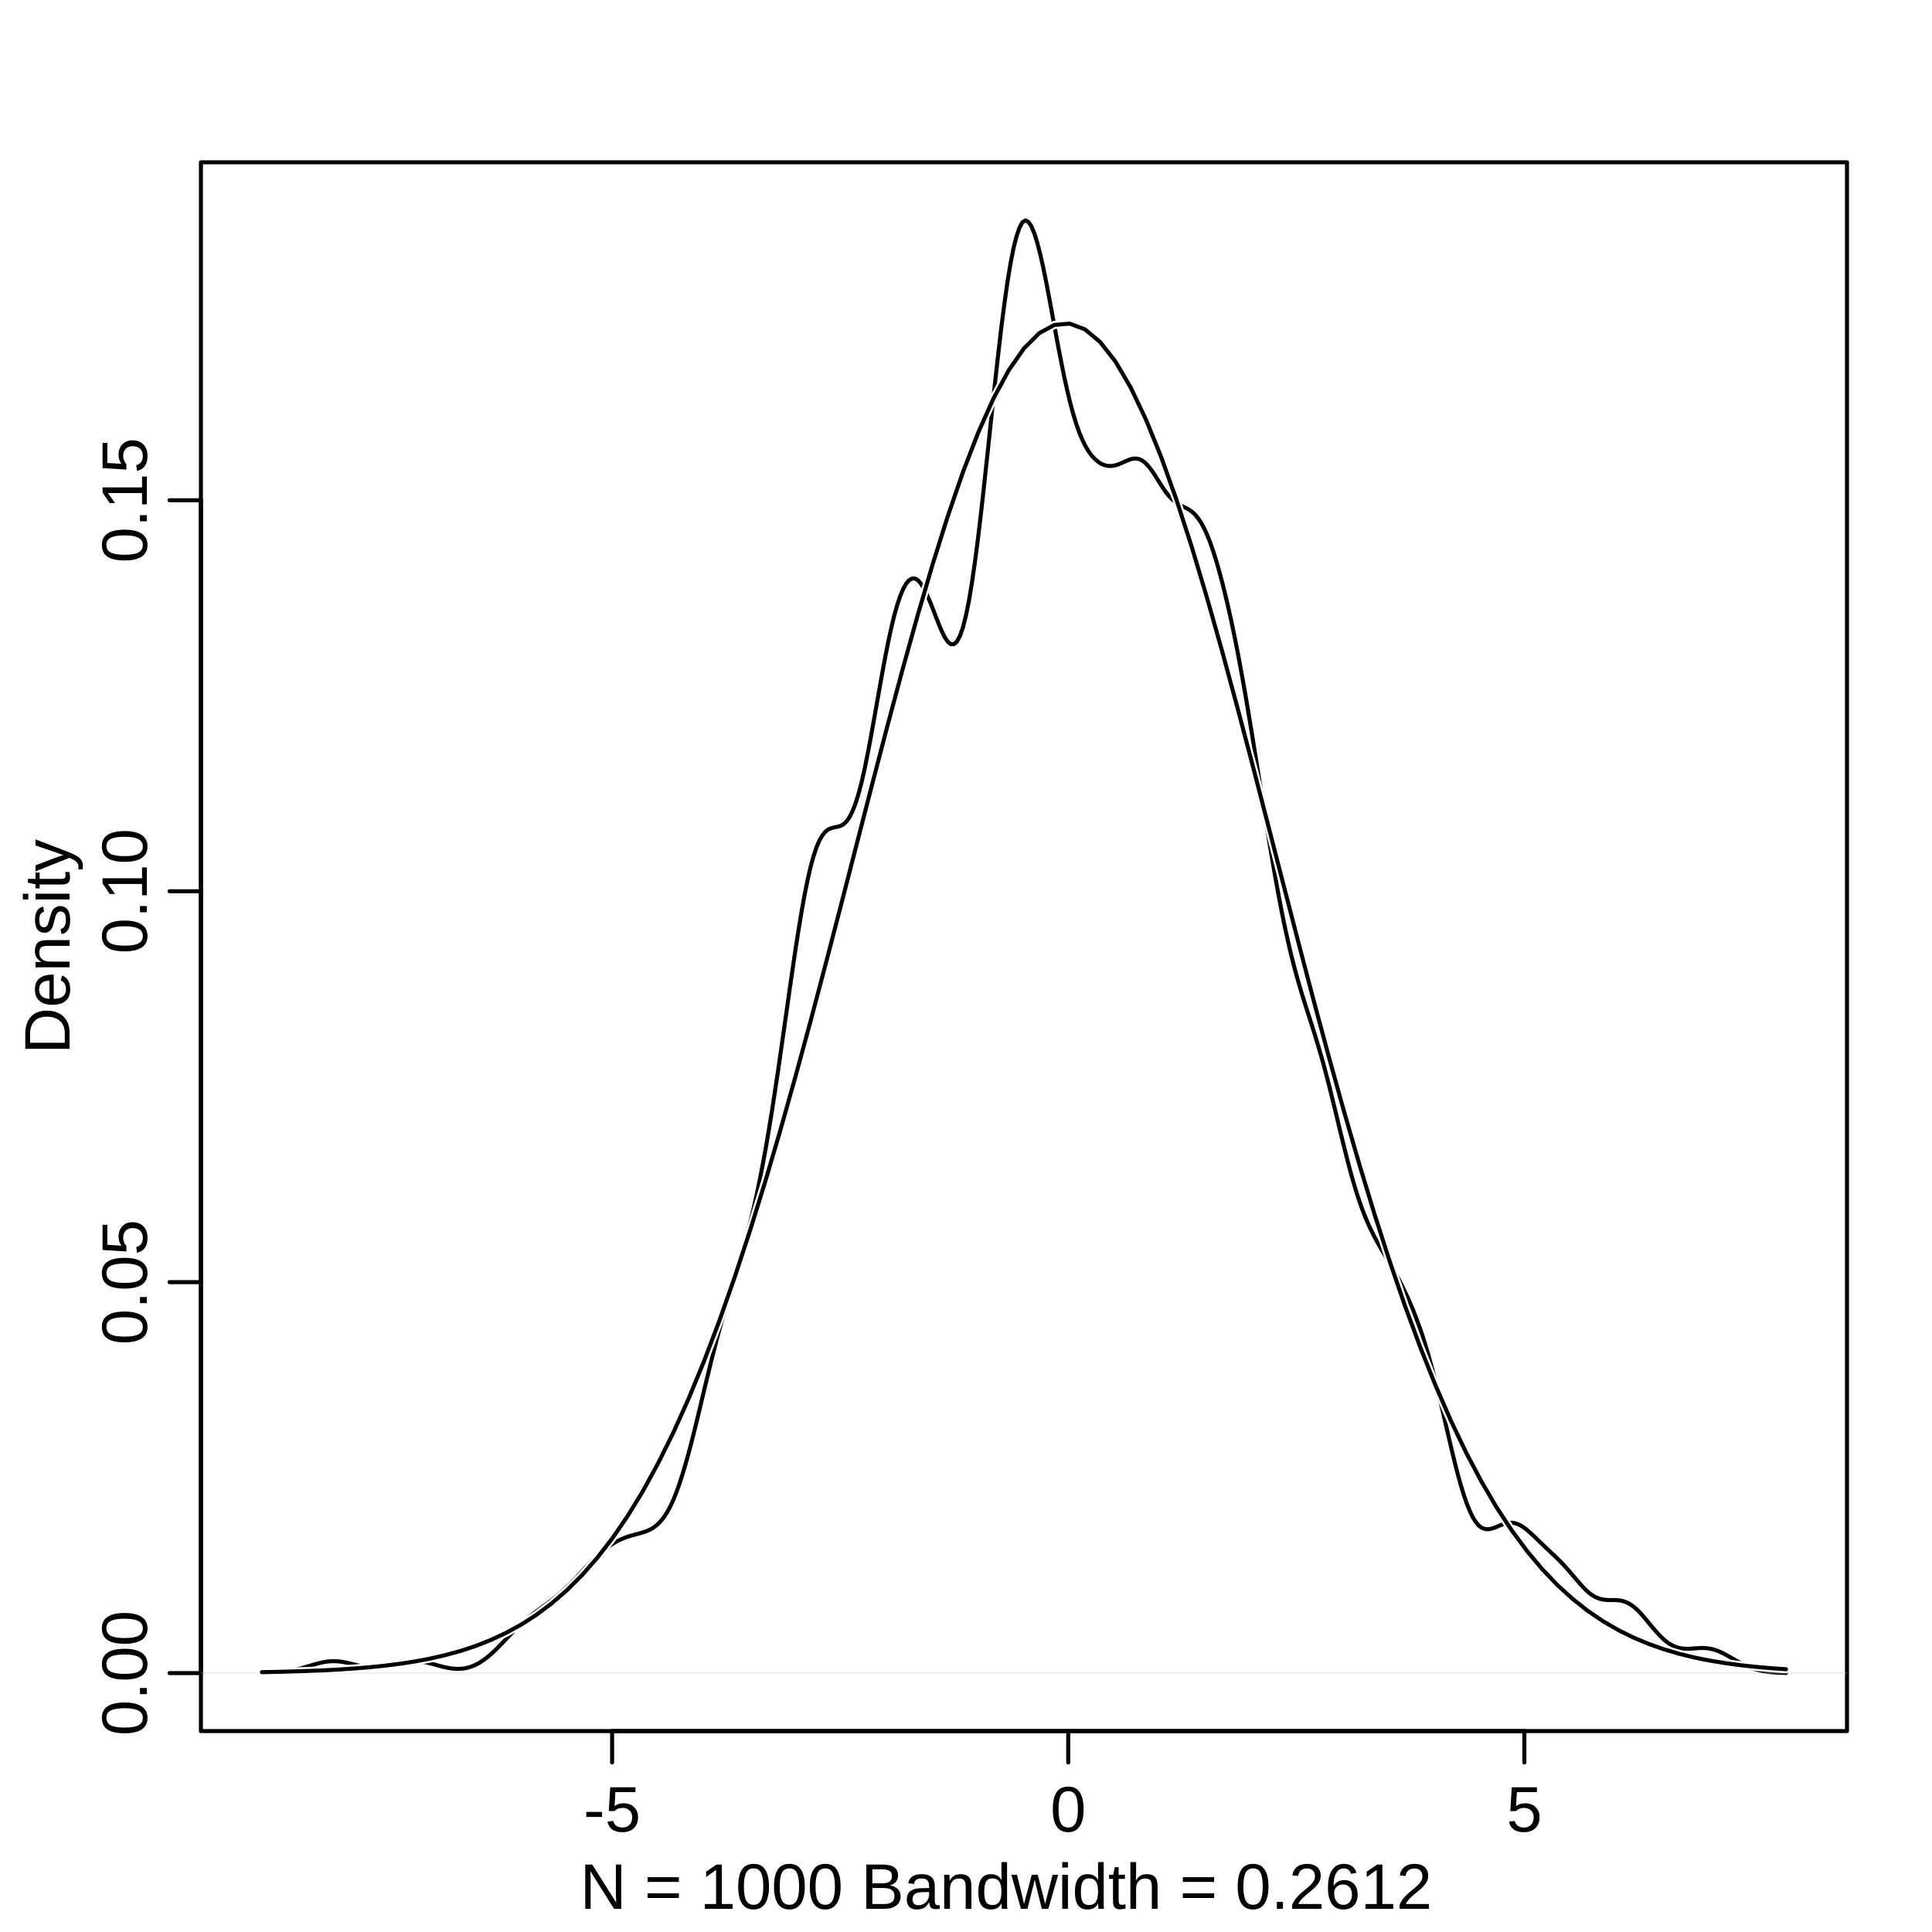
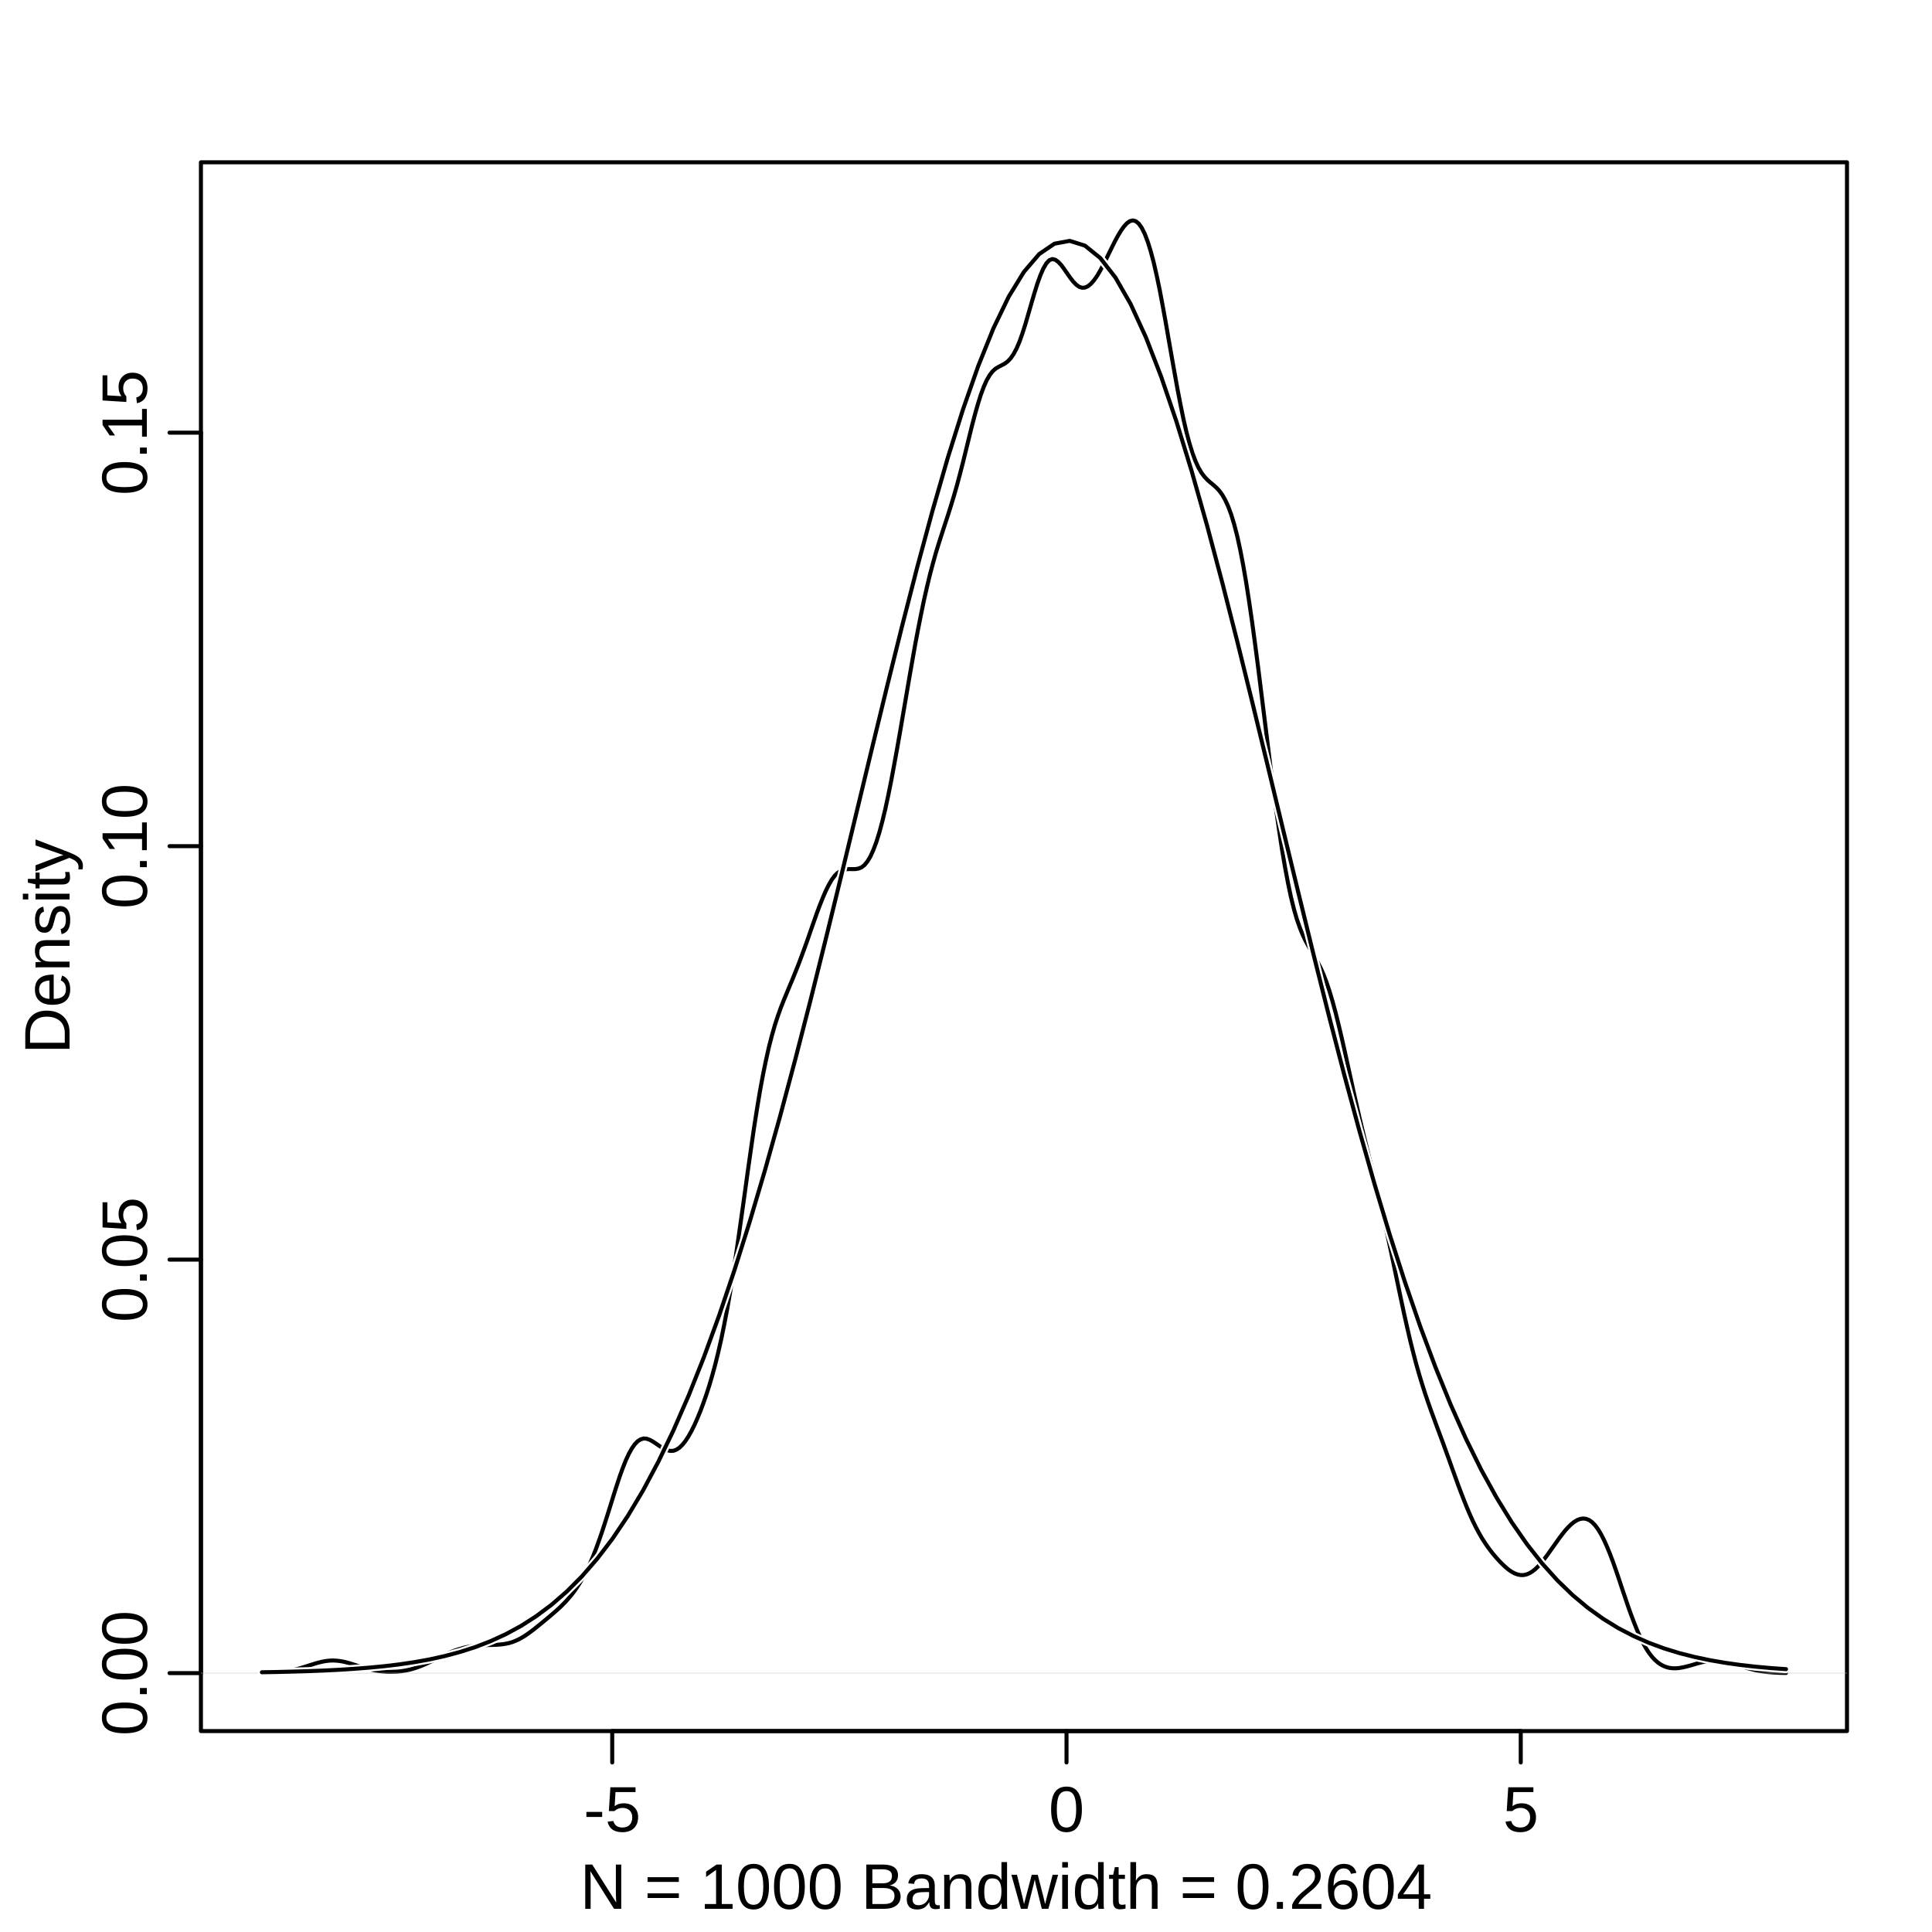
<svg xmlns="http://www.w3.org/2000/svg" viewBox="0 0 360.00 360.00">
  <defs>
    <style type="text/css">
    line, polyline, polygon, path, rect, circle {
      fill: none;
      stroke: #000000;
      stroke-linecap: round;
      stroke-linejoin: round;
      stroke-miterlimit: 10.00;
    }
  </style>
  </defs>
  <rect width="100%" height="100%" style="stroke: none; fill: #FFFFFF;" />
  <defs>
    <clipPath id="cpMzcuNDR8MzQ0LjE2fDMyMi41NnwzMC4yNA==">
      <rect x="37.44" y="30.24" width="306.72" height="292.32" />
    </clipPath>
  </defs>
-   <polyline points="48.80,311.73 49.36,311.72 49.91,311.71 50.47,311.69 51.02,311.66 51.58,311.62 52.13,311.58 52.69,311.52 53.25,311.45 53.80,311.37 54.36,311.27 54.91,311.16 55.47,311.03 56.03,310.89 56.58,310.73 57.14,310.57 57.69,310.40 58.25,310.24 58.80,310.08 59.36,309.93 59.92,309.80 60.47,309.69 61.03,309.60 61.58,309.55 62.14,309.54 62.69,309.55 63.25,309.60 63.81,309.67 64.36,309.77 64.92,309.89 65.47,310.02 66.03,310.16 66.58,310.29 67.14,310.42 67.70,310.52 68.25,310.61 68.81,310.67 69.36,310.71 69.92,310.71 70.48,310.69 71.03,310.63 71.59,310.55 72.14,310.44 72.70,310.32 73.25,310.19 73.81,310.05 74.37,309.92 74.92,309.79 75.48,309.69 76.03,309.60 76.59,309.55 77.14,309.53 77.70,309.54 78.26,309.59 78.81,309.66 79.37,309.76 79.92,309.88 80.48,310.02 81.03,310.17 81.59,310.33 82.15,310.48 82.70,310.62 83.26,310.74 83.81,310.84 84.37,310.92 84.93,310.96 85.48,310.97 86.04,310.94 86.59,310.87 87.15,310.75 87.70,310.58 88.26,310.37 88.82,310.11 89.37,309.81 89.93,309.45 90.48,309.05 91.04,308.61 91.59,308.13 92.15,307.61 92.71,307.07 93.26,306.50 93.82,305.92 94.37,305.34 94.93,304.76 95.48,304.18 96.04,303.62 96.60,303.08 97.15,302.56 97.71,302.06 98.26,301.59 98.82,301.14 99.38,300.70 99.93,300.28 100.49,299.87 101.04,299.47 101.60,299.07 102.15,298.66 102.71,298.24 103.27,297.80 103.82,297.35 104.38,296.88 104.93,296.38 105.49,295.86 106.04,295.32 106.60,294.76 107.16,294.19 107.71,293.60 108.27,293.01 108.82,292.41 109.38,291.82 109.94,291.24 110.49,290.67 111.05,290.13 111.60,289.62 112.16,289.13 112.71,288.68 113.27,288.26 113.83,287.88 114.38,287.53 114.94,287.21 115.49,286.93 116.05,286.69 116.60,286.47 117.16,286.28 117.72,286.11 118.27,285.96 118.83,285.81 119.38,285.66 119.94,285.49 120.49,285.30 121.05,285.06 121.61,284.75 122.16,284.36 122.72,283.87 123.27,283.27 123.83,282.53 124.39,281.65 124.94,280.61 125.50,279.41 126.05,278.03 126.61,276.47 127.16,274.75 127.72,272.89 128.28,270.90 128.83,268.80 129.39,266.60 129.94,264.33 130.50,262.02 131.05,259.69 131.61,257.37 132.17,255.08 132.72,252.84 133.28,250.66 133.83,248.54 134.39,246.50 134.94,244.53 135.50,242.62 136.06,240.77 136.61,238.94 137.17,237.12 137.72,235.27 138.28,233.38 138.84,231.42 139.39,229.35 139.95,227.16 140.50,224.83 141.06,222.33 141.61,219.63 142.17,216.75 142.73,213.69 143.28,210.44 143.84,207.02 144.39,203.44 144.95,199.72 145.50,195.90 146.06,191.99 146.62,188.06 147.17,184.14 147.73,180.30 148.28,176.57 148.84,173.02 149.39,169.68 149.95,166.61 150.51,163.85 151.06,161.45 151.62,159.45 152.17,157.81 152.73,156.53 153.29,155.59 153.84,154.93 154.40,154.52 154.95,154.29 155.51,154.16 156.06,154.06 156.62,153.89 157.18,153.58 157.73,153.06 158.29,152.27 158.84,151.18 159.40,149.76 159.95,147.99 160.51,145.90 161.07,143.47 161.62,140.75 162.18,137.84 162.73,134.77 163.29,131.63 163.85,128.48 164.40,125.38 164.96,122.40 165.51,119.59 166.07,117.01 166.62,114.73 167.18,112.75 167.74,111.08 168.29,109.75 168.85,108.76 169.40,108.10 169.96,107.79 170.51,107.80 171.07,108.14 171.63,108.79 172.18,109.70 172.74,110.82 173.29,112.11 173.85,113.51 174.40,114.96 174.96,116.37 175.52,117.69 176.07,118.80 176.63,119.60 177.18,120.04 177.74,120.04 178.30,119.56 178.85,118.54 179.41,116.97 179.96,114.82 180.52,112.11 181.07,108.81 181.63,104.98 182.19,100.70 182.74,96.06 183.30,91.13 183.85,85.99 184.41,80.75 184.96,75.48 185.52,70.30 186.08,65.31 186.63,60.63 187.19,56.32 187.74,52.45 188.30,49.08 188.85,46.27 189.41,44.04 189.97,42.42 190.52,41.41 191.08,41.07 191.63,41.35 192.19,42.18 192.75,43.52 193.30,45.30 193.86,47.47 194.41,49.95 194.97,52.69 195.52,55.60 196.08,58.61 196.64,61.63 197.19,64.61 197.75,67.48 198.30,70.20 198.86,72.72 199.41,75.03 199.97,77.11 200.53,78.94 201.08,80.52 201.64,81.86 202.19,83.00 202.75,83.95 203.30,84.74 203.86,85.38 204.42,85.89 204.97,86.29 205.53,86.57 206.08,86.75 206.64,86.83 207.20,86.82 207.75,86.72 208.31,86.56 208.86,86.34 209.42,86.09 209.97,85.84 210.53,85.62 211.09,85.47 211.64,85.43 212.20,85.53 212.75,85.77 213.31,86.17 213.86,86.72 214.42,87.41 214.98,88.20 215.53,89.07 216.09,89.96 216.64,90.83 217.20,91.63 217.75,92.35 218.31,92.95 218.87,93.45 219.42,93.85 219.98,94.17 220.53,94.44 221.09,94.70 221.65,95.02 222.20,95.43 222.76,95.96 223.31,96.65 223.87,97.50 224.42,98.54 224.98,99.77 225.54,101.19 226.09,102.79 226.65,104.57 227.20,106.50 227.76,108.58 228.31,110.81 228.87,113.18 229.43,115.69 229.98,118.34 230.54,121.13 231.09,124.06 231.65,127.13 232.21,130.31 232.76,133.60 233.32,136.97 233.87,140.41 234.43,143.89 234.98,147.39 235.54,150.88 236.10,154.33 236.65,157.71 237.21,160.99 237.76,164.16 238.32,167.20 238.87,170.08 239.43,172.80 239.99,175.35 240.54,177.73 241.10,179.93 241.65,181.99 242.21,183.92 242.76,185.75 243.32,187.53 243.88,189.27 244.43,191.00 244.99,192.77 245.54,194.58 246.10,196.48 246.66,198.47 247.21,200.55 247.77,202.72 248.32,204.95 248.88,207.24 249.43,209.54 249.99,211.85 250.55,214.11 251.10,216.30 251.66,218.39 252.21,220.36 252.77,222.19 253.32,223.89 253.88,225.44 254.44,226.86 254.99,228.16 255.55,229.35 256.10,230.44 256.66,231.47 257.21,232.44 257.77,233.40 258.33,234.33 258.88,235.28 259.44,236.23 259.99,237.22 260.55,238.23 261.11,239.30 261.66,240.42 262.22,241.60 262.77,242.85 263.33,244.17 263.88,245.59 264.44,247.10 265.00,248.71 265.55,250.44 266.11,252.30 266.66,254.28 267.22,256.37 267.77,258.57 268.33,260.86 268.89,263.21 269.44,265.60 270.00,267.99 270.55,270.35 271.11,272.64 271.66,274.79 272.22,276.80 272.78,278.61 273.33,280.22 273.89,281.59 274.44,282.73 275.00,283.62 275.56,284.28 276.11,284.69 276.67,284.90 277.22,284.96 277.78,284.88 278.33,284.72 278.89,284.50 279.45,284.26 280.00,284.04 280.56,283.86 281.11,283.75 281.67,283.73 282.22,283.81 282.78,283.98 283.34,284.25 283.89,284.59 284.45,285.01 285.00,285.48 285.56,285.99 286.12,286.52 286.67,287.06 287.23,287.60 287.78,288.13 288.34,288.66 288.89,289.18 289.45,289.70 290.01,290.23 290.56,290.77 291.12,291.34 291.67,291.94 292.23,292.56 292.78,293.20 293.34,293.86 293.90,294.51 294.45,295.15 295.01,295.76 295.56,296.32 296.12,296.82 296.67,297.23 297.23,297.56 297.79,297.81 298.34,297.98 298.90,298.08 299.45,298.13 300.01,298.15 300.57,298.15 301.12,298.15 301.68,298.20 302.23,298.29 302.79,298.46 303.34,298.70 303.90,299.02 304.46,299.43 305.01,299.91 305.57,300.46 306.12,301.08 306.68,301.73 307.23,302.40 307.79,303.08 308.35,303.74 308.90,304.36 309.46,304.95 310.01,305.48 310.57,305.94 311.12,306.33 311.68,306.64 312.24,306.88 312.79,307.05 313.35,307.16 313.90,307.22 314.46,307.23 315.02,307.21 315.57,307.17 316.13,307.13 316.68,307.09 317.24,307.08 317.79,307.10 318.35,307.16 318.91,307.26 319.46,307.41 320.02,307.60 320.57,307.83 321.13,308.09 321.68,308.39 322.24,308.70 322.80,309.02 323.35,309.34 323.91,309.66 324.46,309.96 325.02,310.24 325.57,310.49 326.13,310.72 326.69,310.92 327.24,311.09 327.80,311.23 328.35,311.35 328.91,311.45 329.47,311.52 330.02,311.59 330.58,311.63 331.13,311.67 331.69,311.69 332.24,311.71 332.80,311.73 " style="stroke-width: 0.75;" clip-path="url(#cpMzcuNDR8MzQ0LjE2fDMyMi41NnwzMC4yNA==)" />
+   <polyline points="48.80,311.73 49.36,311.72 49.91,311.71 50.47,311.68 51.02,311.65 51.58,311.61 52.13,311.57 52.69,311.50 53.25,311.43 53.80,311.34 54.36,311.24 54.91,311.11 55.47,310.97 56.03,310.82 56.58,310.65 57.14,310.48 57.69,310.30 58.25,310.13 58.80,309.95 59.36,309.80 59.92,309.66 60.47,309.55 61.03,309.47 61.58,309.42 62.14,309.41 62.69,309.44 63.25,309.50 63.81,309.59 64.36,309.71 64.92,309.86 65.47,310.02 66.03,310.20 66.58,310.38 67.14,310.55 67.70,310.72 68.25,310.88 68.81,311.02 69.36,311.15 69.92,311.26 70.48,311.35 71.03,311.42 71.59,311.47 72.14,311.51 72.70,311.52 73.25,311.51 73.81,311.49 74.37,311.45 74.92,311.38 75.48,311.29 76.03,311.18 76.59,311.05 77.14,310.89 77.70,310.71 78.26,310.50 78.81,310.28 79.37,310.04 79.92,309.78 80.48,309.52 81.03,309.24 81.59,308.97 82.15,308.69 82.70,308.42 83.26,308.17 83.81,307.93 84.37,307.70 84.93,307.49 85.48,307.31 86.04,307.15 86.59,307.00 87.15,306.88 87.70,306.78 88.26,306.70 88.82,306.64 89.37,306.59 89.93,306.56 90.48,306.54 91.04,306.52 91.59,306.51 92.15,306.49 92.71,306.47 93.26,306.42 93.82,306.36 94.37,306.26 94.93,306.14 95.48,305.97 96.04,305.75 96.60,305.50 97.15,305.20 97.71,304.87 98.26,304.50 98.82,304.10 99.38,303.68 99.93,303.24 100.49,302.79 101.04,302.34 101.60,301.88 102.15,301.42 102.71,300.95 103.27,300.47 103.82,299.98 104.38,299.47 104.93,298.93 105.49,298.35 106.04,297.72 106.60,297.04 107.16,296.30 107.71,295.48 108.27,294.59 108.82,293.60 109.38,292.52 109.94,291.34 110.49,290.04 111.05,288.62 111.60,287.10 112.16,285.49 112.71,283.80 113.27,282.05 113.83,280.27 114.38,278.49 114.94,276.74 115.49,275.07 116.05,273.53 116.60,272.14 117.16,270.93 117.72,269.92 118.27,269.13 118.83,268.55 119.38,268.20 119.94,268.04 120.49,268.08 121.05,268.28 121.61,268.58 122.16,268.94 122.72,269.33 123.27,269.70 123.83,270.02 124.39,270.25 124.94,270.36 125.50,270.33 126.05,270.12 126.61,269.75 127.16,269.21 127.72,268.51 128.28,267.66 128.83,266.67 129.39,265.55 129.94,264.32 130.50,262.96 131.05,261.49 131.61,259.89 132.17,258.16 132.72,256.28 133.28,254.24 133.83,252.00 134.39,249.55 134.94,246.87 135.50,243.94 136.06,240.73 136.61,237.29 137.17,233.64 137.72,229.82 138.28,225.88 138.84,221.88 139.39,217.89 139.95,213.96 140.50,210.17 141.06,206.61 141.61,203.30 142.17,200.27 142.73,197.54 143.28,195.09 143.84,192.92 144.39,191.00 144.95,189.29 145.50,187.75 146.06,186.34 146.62,184.99 147.17,183.66 147.73,182.33 148.28,180.97 148.84,179.56 149.39,178.09 149.95,176.57 150.51,175.01 151.06,173.41 151.62,171.82 152.17,170.26 152.73,168.76 153.29,167.35 153.84,166.07 154.40,164.94 154.95,163.98 155.51,163.21 156.06,162.66 156.62,162.28 157.18,162.06 157.73,161.96 158.29,161.94 158.84,161.95 159.40,161.94 159.95,161.85 160.51,161.63 161.07,161.20 161.62,160.53 162.18,159.61 162.73,158.40 163.29,156.91 163.85,155.13 164.40,153.08 164.96,150.77 165.51,148.22 166.07,145.44 166.62,142.49 167.18,139.41 167.74,136.24 168.29,133.01 168.85,129.75 169.40,126.51 169.96,123.33 170.51,120.22 171.07,117.25 171.63,114.43 172.18,111.78 172.74,109.32 173.29,107.03 173.85,104.93 174.40,102.97 174.96,101.15 175.52,99.41 176.07,97.72 176.63,96.02 177.18,94.27 177.74,92.43 178.30,90.48 178.85,88.42 179.41,86.26 179.96,84.02 180.52,81.74 181.07,79.50 181.63,77.36 182.19,75.38 182.74,73.62 183.30,72.10 183.85,70.86 184.41,69.90 184.96,69.18 185.52,68.69 186.08,68.35 186.63,68.07 187.19,67.77 187.74,67.37 188.30,66.79 188.85,66.00 189.41,64.96 189.97,63.66 190.52,62.11 191.08,60.35 191.63,58.45 192.19,56.51 192.75,54.61 193.30,52.85 193.86,51.30 194.41,50.03 194.97,49.08 195.52,48.49 196.08,48.27 196.64,48.40 197.19,48.80 197.75,49.40 198.30,50.14 198.86,50.95 199.41,51.74 199.97,52.46 200.53,53.04 201.08,53.44 201.64,53.62 202.19,53.58 202.75,53.32 203.30,52.86 203.86,52.22 204.42,51.42 204.97,50.49 205.53,49.45 206.08,48.35 206.64,47.20 207.20,46.06 207.75,44.96 208.31,43.93 208.86,43.01 209.42,42.22 209.97,41.61 210.53,41.21 211.09,41.07 211.64,41.22 212.20,41.68 212.75,42.46 213.31,43.58 213.86,45.03 214.42,46.82 214.98,48.92 215.53,51.33 216.09,54.00 216.64,56.92 217.20,59.99 217.75,63.16 218.31,66.35 218.87,69.51 219.42,72.57 219.98,75.46 220.53,78.14 221.09,80.56 221.65,82.65 222.20,84.43 222.76,85.92 223.31,87.12 223.87,88.08 224.42,88.82 224.98,89.42 225.54,89.91 226.09,90.36 226.65,90.86 227.20,91.45 227.76,92.21 228.31,93.18 228.87,94.40 229.43,95.91 229.98,97.73 230.54,99.90 231.09,102.41 231.65,105.32 232.21,108.56 232.76,112.12 233.32,115.96 233.87,120.03 234.43,124.31 234.98,128.72 235.54,133.22 236.10,137.73 236.65,142.19 237.21,146.52 237.76,150.66 238.32,154.57 238.87,158.20 239.43,161.51 239.99,164.48 240.54,167.11 241.10,169.38 241.65,171.28 242.21,172.88 242.76,174.24 243.32,175.40 243.88,176.42 244.43,177.37 244.99,178.31 245.54,179.31 246.10,180.40 246.66,181.67 247.21,183.13 247.77,184.80 248.32,186.67 248.88,188.73 249.43,190.95 249.99,193.32 250.55,195.78 251.10,198.30 251.66,200.84 252.21,203.36 252.77,205.83 253.32,208.24 253.88,210.59 254.44,212.89 254.99,215.15 255.55,217.39 256.10,219.64 256.66,221.93 257.21,224.28 257.77,226.70 258.33,229.19 258.88,231.76 259.44,234.38 259.99,237.04 260.55,239.70 261.11,242.35 261.66,244.93 262.22,247.41 262.77,249.78 263.33,252.02 263.88,254.13 264.44,256.10 265.00,257.94 265.55,259.67 266.11,261.31 266.66,262.87 267.22,264.39 267.77,265.90 268.33,267.40 268.89,268.90 269.44,270.42 270.00,271.96 270.55,273.50 271.11,275.05 271.66,276.58 272.22,278.07 272.78,279.51 273.33,280.89 273.89,282.20 274.44,283.42 275.00,284.56 275.56,285.60 276.11,286.57 276.67,287.44 277.22,288.25 277.78,289.00 278.33,289.69 278.89,290.34 279.45,290.95 280.00,291.51 280.56,292.03 281.11,292.49 281.67,292.87 282.22,293.17 282.78,293.38 283.34,293.49 283.89,293.49 284.45,293.37 285.00,293.14 285.56,292.80 286.12,292.35 286.67,291.81 287.23,291.17 287.78,290.47 288.34,289.73 288.89,288.95 289.45,288.16 290.01,287.37 290.56,286.60 291.12,285.86 291.67,285.17 292.23,284.56 292.78,284.02 293.34,283.58 293.90,283.24 294.45,283.03 295.01,282.95 295.56,283.02 296.12,283.24 296.67,283.64 297.23,284.22 297.79,284.98 298.34,285.90 298.90,286.99 299.45,288.22 300.01,289.59 300.57,291.07 301.12,292.64 301.68,294.28 302.23,295.94 302.79,297.60 303.34,299.23 303.90,300.80 304.46,302.28 305.01,303.66 305.57,304.93 306.12,306.08 306.68,307.08 307.23,307.94 307.79,308.67 308.35,309.28 308.90,309.77 309.46,310.16 310.01,310.45 310.57,310.66 311.12,310.79 311.68,310.86 312.24,310.86 312.79,310.82 313.35,310.73 313.90,310.62 314.46,310.48 315.02,310.33 315.57,310.17 316.13,310.00 316.68,309.85 317.24,309.71 317.79,309.59 318.35,309.50 318.91,309.44 319.46,309.41 320.02,309.42 320.57,309.47 321.13,309.55 321.68,309.66 322.24,309.80 322.80,309.95 323.35,310.13 323.91,310.30 324.46,310.48 325.02,310.65 325.57,310.82 326.13,310.97 326.69,311.11 327.24,311.24 327.80,311.34 328.35,311.43 328.91,311.50 329.47,311.57 330.02,311.61 330.58,311.65 331.13,311.68 331.69,311.71 332.24,311.72 332.80,311.73 " style="stroke-width: 0.75;" clip-path="url(#cpMzcuNDR8MzQ0LjE2fDMyMi41NnwzMC4yNA==)" />
  <defs>
    <clipPath id="cpMC4wMHwzNjAuMDB8MzYwLjAwfDAuMDA=">
      <rect x="0.00" y="0.00" width="360.00" height="360.00" />
    </clipPath>
  </defs>
-   <line x1="114.06" y1="322.56" x2="284.04" y2="322.56" style="stroke-width: 0.75;" clip-path="url(#cpMC4wMHwzNjAuMDB8MzYwLjAwfDAuMDA=)" />
-   <line x1="114.06" y1="322.56" x2="114.06" y2="328.41" style="stroke-width: 0.75;" clip-path="url(#cpMC4wMHwzNjAuMDB8MzYwLjAwfDAuMDA=)" />
-   <line x1="199.05" y1="322.56" x2="199.05" y2="328.41" style="stroke-width: 0.75;" clip-path="url(#cpMC4wMHwzNjAuMDB8MzYwLjAwfDAuMDA=)" />
-   <line x1="284.04" y1="322.56" x2="284.04" y2="328.41" style="stroke-width: 0.75;" clip-path="url(#cpMC4wMHwzNjAuMDB8MzYwLjAwfDAuMDA=)" />
+   <line x1="114.08" y1="322.56" x2="283.37" y2="322.56" style="stroke-width: 0.75;" clip-path="url(#cpMC4wMHwzNjAuMDB8MzYwLjAwfDAuMDA=)" />
+   <line x1="114.08" y1="322.56" x2="114.08" y2="328.41" style="stroke-width: 0.75;" clip-path="url(#cpMC4wMHwzNjAuMDB8MzYwLjAwfDAuMDA=)" />
+   <line x1="198.73" y1="322.56" x2="198.73" y2="328.41" style="stroke-width: 0.75;" clip-path="url(#cpMC4wMHwzNjAuMDB8MzYwLjAwfDAuMDA=)" />
+   <line x1="283.37" y1="322.56" x2="283.37" y2="328.41" style="stroke-width: 0.75;" clip-path="url(#cpMC4wMHwzNjAuMDB8MzYwLjAwfDAuMDA=)" />
  <g clip-path="url(#cpMC4wMHwzNjAuMDB8MzYwLjAwfDAuMDA=)">
-     <text x="108.72" y="341.28" style="font-size: 12.00px; font-family: Arimo;" textLength="10.67px" lengthAdjust="spacingAndGlyphs">-5</text>
+     <text x="108.74" y="341.28" style="font-size: 12.00px; font-family: Arimo;" textLength="10.67px" lengthAdjust="spacingAndGlyphs">-5</text>
  </g>
  <g clip-path="url(#cpMC4wMHwzNjAuMDB8MzYwLjAwfDAuMDA=)">
-     <text x="195.71" y="341.28" style="font-size: 12.00px; font-family: Arimo;" textLength="6.67px" lengthAdjust="spacingAndGlyphs">0</text>
+     <text x="195.39" y="341.28" style="font-size: 12.00px; font-family: Arimo;" textLength="6.67px" lengthAdjust="spacingAndGlyphs">0</text>
  </g>
  <g clip-path="url(#cpMC4wMHwzNjAuMDB8MzYwLjAwfDAuMDA=)">
-     <text x="280.70" y="341.28" style="font-size: 12.00px; font-family: Arimo;" textLength="6.67px" lengthAdjust="spacingAndGlyphs">5</text>
+     <text x="280.04" y="341.28" style="font-size: 12.00px; font-family: Arimo;" textLength="6.67px" lengthAdjust="spacingAndGlyphs">5</text>
  </g>
-   <line x1="37.44" y1="311.76" x2="37.44" y2="93.22" style="stroke-width: 0.75;" clip-path="url(#cpMC4wMHwzNjAuMDB8MzYwLjAwfDAuMDA=)" />
+   <line x1="37.44" y1="311.76" x2="37.44" y2="80.62" style="stroke-width: 0.75;" clip-path="url(#cpMC4wMHwzNjAuMDB8MzYwLjAwfDAuMDA=)" />
  <line x1="37.44" y1="311.76" x2="31.59" y2="311.76" style="stroke-width: 0.75;" clip-path="url(#cpMC4wMHwzNjAuMDB8MzYwLjAwfDAuMDA=)" />
-   <line x1="37.44" y1="238.91" x2="31.59" y2="238.91" style="stroke-width: 0.75;" clip-path="url(#cpMC4wMHwzNjAuMDB8MzYwLjAwfDAuMDA=)" />
-   <line x1="37.44" y1="166.07" x2="31.59" y2="166.07" style="stroke-width: 0.75;" clip-path="url(#cpMC4wMHwzNjAuMDB8MzYwLjAwfDAuMDA=)" />
-   <line x1="37.44" y1="93.22" x2="31.59" y2="93.22" style="stroke-width: 0.75;" clip-path="url(#cpMC4wMHwzNjAuMDB8MzYwLjAwfDAuMDA=)" />
+   <line x1="37.44" y1="234.71" x2="31.59" y2="234.71" style="stroke-width: 0.75;" clip-path="url(#cpMC4wMHwzNjAuMDB8MzYwLjAwfDAuMDA=)" />
+   <line x1="37.44" y1="157.67" x2="31.59" y2="157.67" style="stroke-width: 0.75;" clip-path="url(#cpMC4wMHwzNjAuMDB8MzYwLjAwfDAuMDA=)" />
+   <line x1="37.44" y1="80.62" x2="31.59" y2="80.62" style="stroke-width: 0.75;" clip-path="url(#cpMC4wMHwzNjAuMDB8MzYwLjAwfDAuMDA=)" />
  <g clip-path="url(#cpMC4wMHwzNjAuMDB8MzYwLjAwfDAuMDA=)">
    <text transform="translate(27.36,323.44) rotate(-90)" style="font-size: 12.00px; font-family: Arimo;" textLength="23.36px" lengthAdjust="spacingAndGlyphs">0.00</text>
  </g>
  <g clip-path="url(#cpMC4wMHwzNjAuMDB8MzYwLjAwfDAuMDA=)">
-     <text transform="translate(27.36,250.59) rotate(-90)" style="font-size: 12.00px; font-family: Arimo;" textLength="23.36px" lengthAdjust="spacingAndGlyphs">0.05</text>
+     <text transform="translate(27.36,246.39) rotate(-90)" style="font-size: 12.00px; font-family: Arimo;" textLength="23.36px" lengthAdjust="spacingAndGlyphs">0.05</text>
  </g>
  <g clip-path="url(#cpMC4wMHwzNjAuMDB8MzYwLjAwfDAuMDA=)">
-     <text transform="translate(27.36,177.74) rotate(-90)" style="font-size: 12.00px; font-family: Arimo;" textLength="23.36px" lengthAdjust="spacingAndGlyphs">0.10</text>
+     <text transform="translate(27.36,169.35) rotate(-90)" style="font-size: 12.00px; font-family: Arimo;" textLength="23.36px" lengthAdjust="spacingAndGlyphs">0.10</text>
  </g>
  <g clip-path="url(#cpMC4wMHwzNjAuMDB8MzYwLjAwfDAuMDA=)">
-     <text transform="translate(27.36,104.90) rotate(-90)" style="font-size: 12.00px; font-family: Arimo;" textLength="23.36px" lengthAdjust="spacingAndGlyphs">0.15</text>
+     <text transform="translate(27.36,92.30) rotate(-90)" style="font-size: 12.00px; font-family: Arimo;" textLength="23.36px" lengthAdjust="spacingAndGlyphs">0.15</text>
  </g>
  <polyline points="37.44,322.56 344.16,322.56 344.16,30.24 37.44,30.24 37.44,322.56 " style="stroke-width: 0.75;" clip-path="url(#cpMC4wMHwzNjAuMDB8MzYwLjAwfDAuMDA=)" />
  <g clip-path="url(#cpMC4wMHwzNjAuMDB8MzYwLjAwfDAuMDA=)">
-     <text x="108.07" y="355.68" style="font-size: 12.00px; font-family: Arimo;" textLength="165.46px" lengthAdjust="spacingAndGlyphs">N = 1000   Bandwidth = 0.2612</text>
+     <text x="108.07" y="355.68" style="font-size: 12.00px; font-family: Arimo;" textLength="165.46px" lengthAdjust="spacingAndGlyphs">N = 1000   Bandwidth = 0.2604</text>
  </g>
  <g clip-path="url(#cpMC4wMHwzNjAuMDB8MzYwLjAwfDAuMDA=)">
    <text transform="translate(12.96,196.41) rotate(-90)" style="font-size: 12.00px; font-family: Arimo;" textLength="40.01px" lengthAdjust="spacingAndGlyphs">Density</text>
  </g>
  <defs>
    <clipPath id="cpMzcuNDR8MzQ0LjE2fDMyMi41NnwzMC4yNA==">
      <rect x="37.44" y="30.24" width="306.72" height="292.32" />
    </clipPath>
  </defs>
  <line x1="37.44" y1="311.76" x2="344.16" y2="311.76" style="stroke-width: 0.075; stroke: #BEBEBE;" clip-path="url(#cpMzcuNDR8MzQ0LjE2fDMyMi41NnwzMC4yNA==)" />
-   <polyline points="48.80,311.58 51.64,311.53 54.48,311.45 57.32,311.36 60.16,311.25 63.00,311.10 65.84,310.91 68.68,310.68 71.52,310.40 74.36,310.04 77.20,309.61 80.04,309.08 82.88,308.43 85.72,307.66 88.56,306.73 91.40,305.61 94.24,304.29 97.08,302.74 99.92,300.92 102.76,298.80 105.60,296.34 108.44,293.52 111.28,290.29 114.12,286.62 116.96,282.47 119.80,277.83 122.64,272.64 125.48,266.91 128.32,260.60 131.16,253.70 134.00,246.22 136.84,238.16 139.68,229.54 142.52,220.39 145.36,210.76 148.20,200.68 151.04,190.25 153.88,179.52 156.72,168.59 159.56,157.58 162.40,146.57 165.24,135.71 168.08,125.11 170.92,114.91 173.76,105.23 176.60,96.20 179.44,87.95 182.28,80.60 185.12,74.25 187.96,69.00 190.80,64.92 193.64,62.09 196.48,60.54 199.32,60.30 202.16,61.37 205.00,63.74 207.84,67.36 210.68,72.19 213.52,78.15 216.36,85.14 219.20,93.08 222.04,101.83 224.88,111.29 227.72,121.32 230.56,131.79 233.40,142.57 236.24,153.53 239.08,164.56 241.92,175.53 244.76,186.34 247.60,196.89 250.44,207.11 253.28,216.91 256.12,226.25 258.96,235.06 261.80,243.33 264.64,251.02 267.48,258.13 270.32,264.66 273.16,270.61 276.00,275.99 278.84,280.83 281.68,285.15 284.52,288.99 287.36,292.38 290.20,295.35 293.04,297.94 295.88,300.18 298.72,302.10 301.56,303.75 304.40,305.15 307.24,306.34 310.08,307.33 312.92,308.17 315.76,308.86 318.60,309.43 321.44,309.89 324.28,310.28 327.12,310.59 329.96,310.84 332.80,311.04 " style="stroke-width: 1.50; stroke: #FFFFFF;" clip-path="url(#cpMzcuNDR8MzQ0LjE2fDMyMi41NnwzMC4yNA==)" />
-   <polyline points="48.80,311.58 51.64,311.53 54.48,311.45 57.32,311.36 60.16,311.25 63.00,311.10 65.84,310.91 68.68,310.68 71.52,310.40 74.36,310.04 77.20,309.61 80.04,309.08 82.88,308.43 85.72,307.66 88.56,306.73 91.40,305.61 94.24,304.29 97.08,302.74 99.92,300.92 102.76,298.80 105.60,296.34 108.44,293.52 111.28,290.29 114.12,286.62 116.96,282.47 119.80,277.83 122.64,272.64 125.48,266.91 128.32,260.60 131.16,253.70 134.00,246.22 136.84,238.16 139.68,229.54 142.52,220.39 145.36,210.76 148.20,200.68 151.04,190.25 153.88,179.52 156.72,168.59 159.56,157.58 162.40,146.57 165.24,135.71 168.08,125.11 170.92,114.91 173.76,105.23 176.60,96.20 179.44,87.95 182.28,80.60 185.12,74.25 187.96,69.00 190.80,64.92 193.64,62.09 196.48,60.54 199.32,60.30 202.16,61.37 205.00,63.74 207.84,67.36 210.68,72.19 213.52,78.15 216.36,85.14 219.20,93.08 222.04,101.83 224.88,111.29 227.72,121.32 230.56,131.79 233.40,142.57 236.24,153.53 239.08,164.56 241.92,175.53 244.76,186.34 247.60,196.89 250.44,207.11 253.28,216.91 256.12,226.25 258.96,235.06 261.80,243.33 264.64,251.02 267.48,258.13 270.32,264.66 273.16,270.61 276.00,275.99 278.84,280.83 281.68,285.15 284.52,288.99 287.36,292.38 290.20,295.35 293.04,297.94 295.88,300.18 298.72,302.10 301.56,303.75 304.40,305.15 307.24,306.34 310.08,307.33 312.92,308.17 315.76,308.86 318.60,309.43 321.44,309.89 324.28,310.28 327.12,310.59 329.96,310.84 332.80,311.04 " style="stroke-width: 0.75;" clip-path="url(#cpMzcuNDR8MzQ0LjE2fDMyMi41NnwzMC4yNA==)" />
+   <polyline points="48.80,311.60 51.64,311.55 54.48,311.48 57.32,311.40 60.16,311.29 63.00,311.15 65.84,310.97 68.68,310.75 71.52,310.48 74.36,310.14 77.20,309.72 80.04,309.21 82.88,308.58 85.72,307.82 88.56,306.91 91.40,305.81 94.24,304.51 97.08,302.97 99.92,301.15 102.76,299.03 105.60,296.57 108.44,293.72 111.28,290.45 114.12,286.73 116.96,282.51 119.80,277.76 122.64,272.44 125.48,266.54 128.32,260.03 131.16,252.89 134.00,245.12 136.84,236.72 139.68,227.71 142.52,218.12 145.36,207.99 148.20,197.36 151.04,186.32 153.88,174.94 156.72,163.32 159.56,151.56 162.40,139.78 165.24,128.12 168.08,116.70 170.92,105.66 173.76,95.16 176.60,85.32 179.44,76.29 182.28,68.20 185.12,61.16 187.96,55.28 190.80,50.65 193.64,47.34 196.48,45.41 199.32,44.88 202.16,45.77 205.00,48.06 207.84,51.71 210.68,56.66 213.52,62.85 216.36,70.17 219.20,78.51 222.04,87.76 224.88,97.78 227.72,108.44 230.56,119.58 233.40,131.08 236.24,142.78 239.08,154.57 241.92,166.30 244.76,177.87 247.60,189.18 250.44,200.12 253.28,210.62 256.12,220.62 258.96,230.07 261.80,238.92 264.64,247.16 267.48,254.77 270.32,261.75 273.16,268.11 276.00,273.86 278.84,279.02 281.68,283.64 284.52,287.73 287.36,291.33 290.20,294.48 293.04,297.23 295.88,299.60 298.72,301.64 301.56,303.39 304.40,304.86 307.24,306.11 310.08,307.16 312.92,308.03 315.76,308.75 318.60,309.35 321.44,309.84 324.28,310.24 327.12,310.56 329.96,310.82 332.80,311.02 " style="stroke-width: 1.50; stroke: #FFFFFF;" clip-path="url(#cpMzcuNDR8MzQ0LjE2fDMyMi41NnwzMC4yNA==)" />
+   <polyline points="48.80,311.60 51.64,311.55 54.48,311.48 57.32,311.40 60.16,311.29 63.00,311.15 65.84,310.97 68.68,310.75 71.52,310.48 74.36,310.14 77.20,309.72 80.04,309.21 82.88,308.58 85.72,307.82 88.56,306.91 91.40,305.81 94.24,304.51 97.08,302.97 99.92,301.15 102.76,299.03 105.60,296.57 108.44,293.72 111.28,290.45 114.12,286.73 116.96,282.51 119.80,277.76 122.64,272.44 125.48,266.54 128.32,260.03 131.16,252.89 134.00,245.12 136.84,236.72 139.68,227.71 142.52,218.12 145.36,207.99 148.20,197.36 151.04,186.32 153.88,174.94 156.72,163.32 159.56,151.56 162.40,139.78 165.24,128.12 168.08,116.70 170.92,105.66 173.76,95.16 176.60,85.32 179.44,76.29 182.28,68.20 185.12,61.16 187.96,55.28 190.80,50.65 193.64,47.34 196.48,45.41 199.32,44.88 202.16,45.77 205.00,48.06 207.84,51.71 210.68,56.66 213.52,62.85 216.36,70.17 219.20,78.51 222.04,87.76 224.88,97.78 227.72,108.44 230.56,119.58 233.40,131.08 236.24,142.78 239.08,154.57 241.92,166.30 244.76,177.87 247.60,189.18 250.44,200.12 253.28,210.62 256.12,220.62 258.96,230.07 261.80,238.92 264.64,247.16 267.48,254.77 270.32,261.75 273.16,268.11 276.00,273.86 278.84,279.02 281.68,283.64 284.52,287.73 287.36,291.33 290.20,294.48 293.04,297.23 295.88,299.60 298.72,301.64 301.56,303.39 304.40,304.86 307.24,306.11 310.08,307.16 312.92,308.03 315.76,308.75 318.60,309.35 321.44,309.84 324.28,310.24 327.12,310.56 329.96,310.82 332.80,311.02 " style="stroke-width: 0.75;" clip-path="url(#cpMzcuNDR8MzQ0LjE2fDMyMi41NnwzMC4yNA==)" />
</svg>
